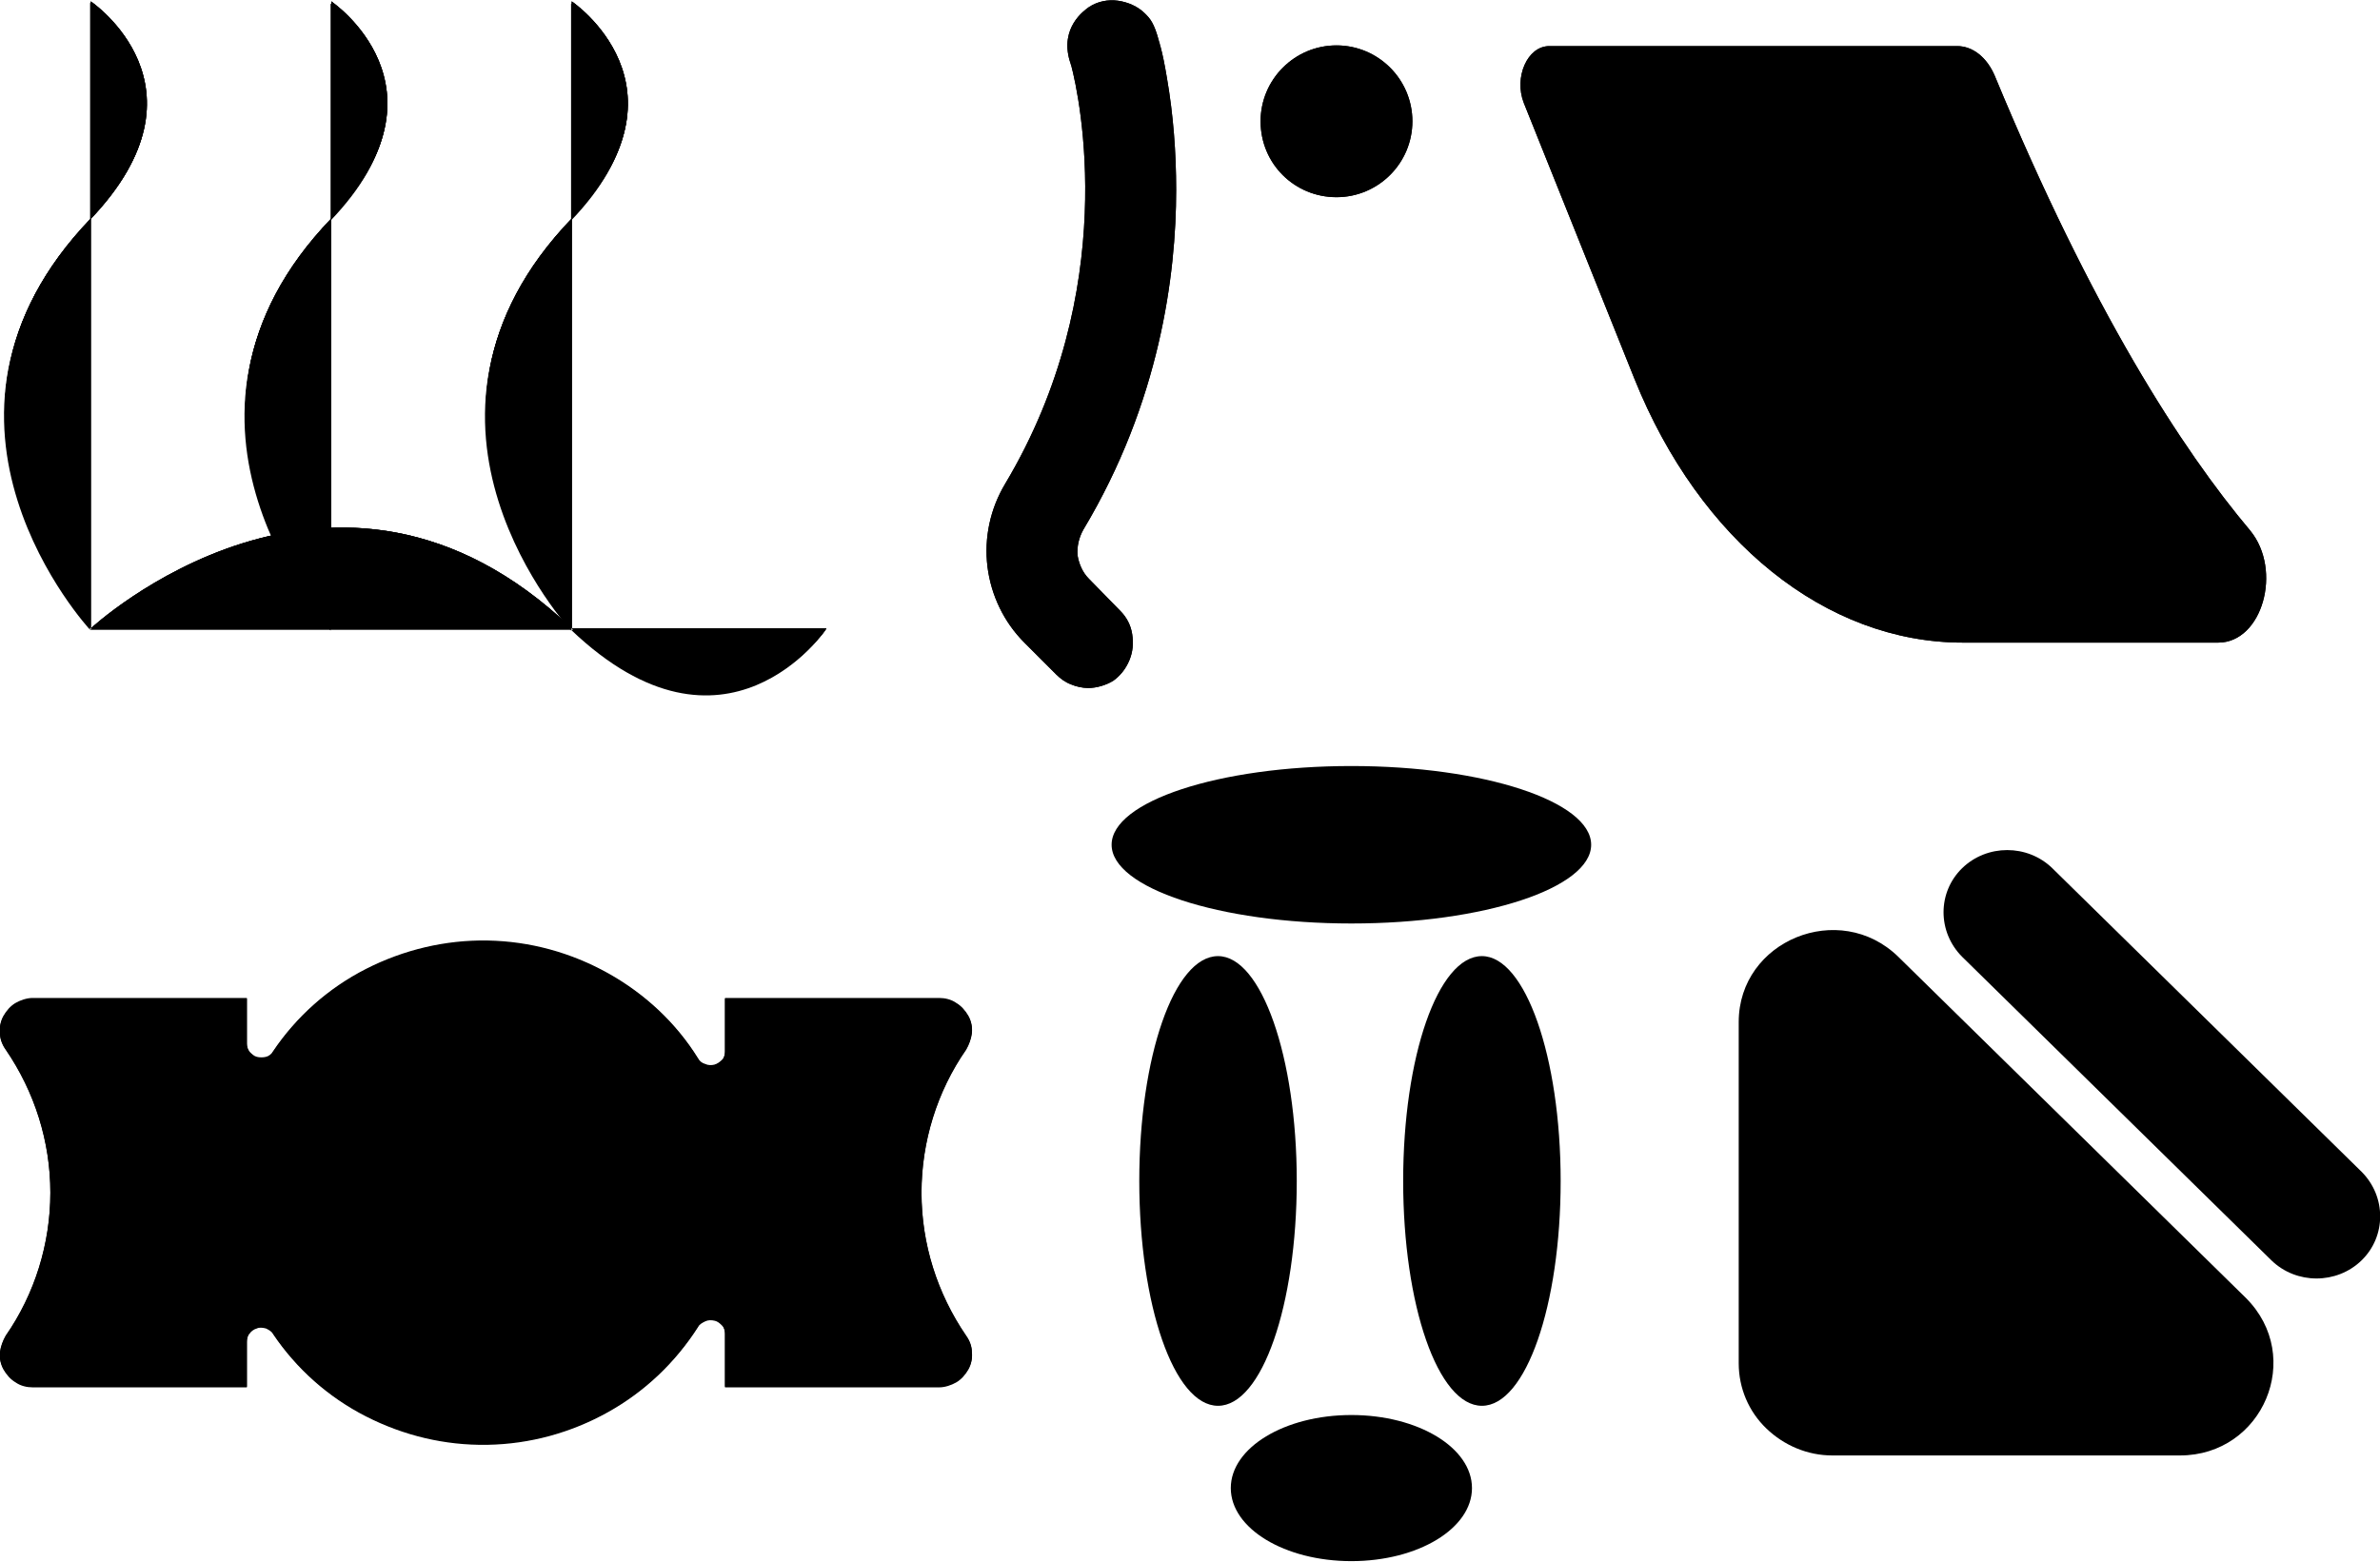
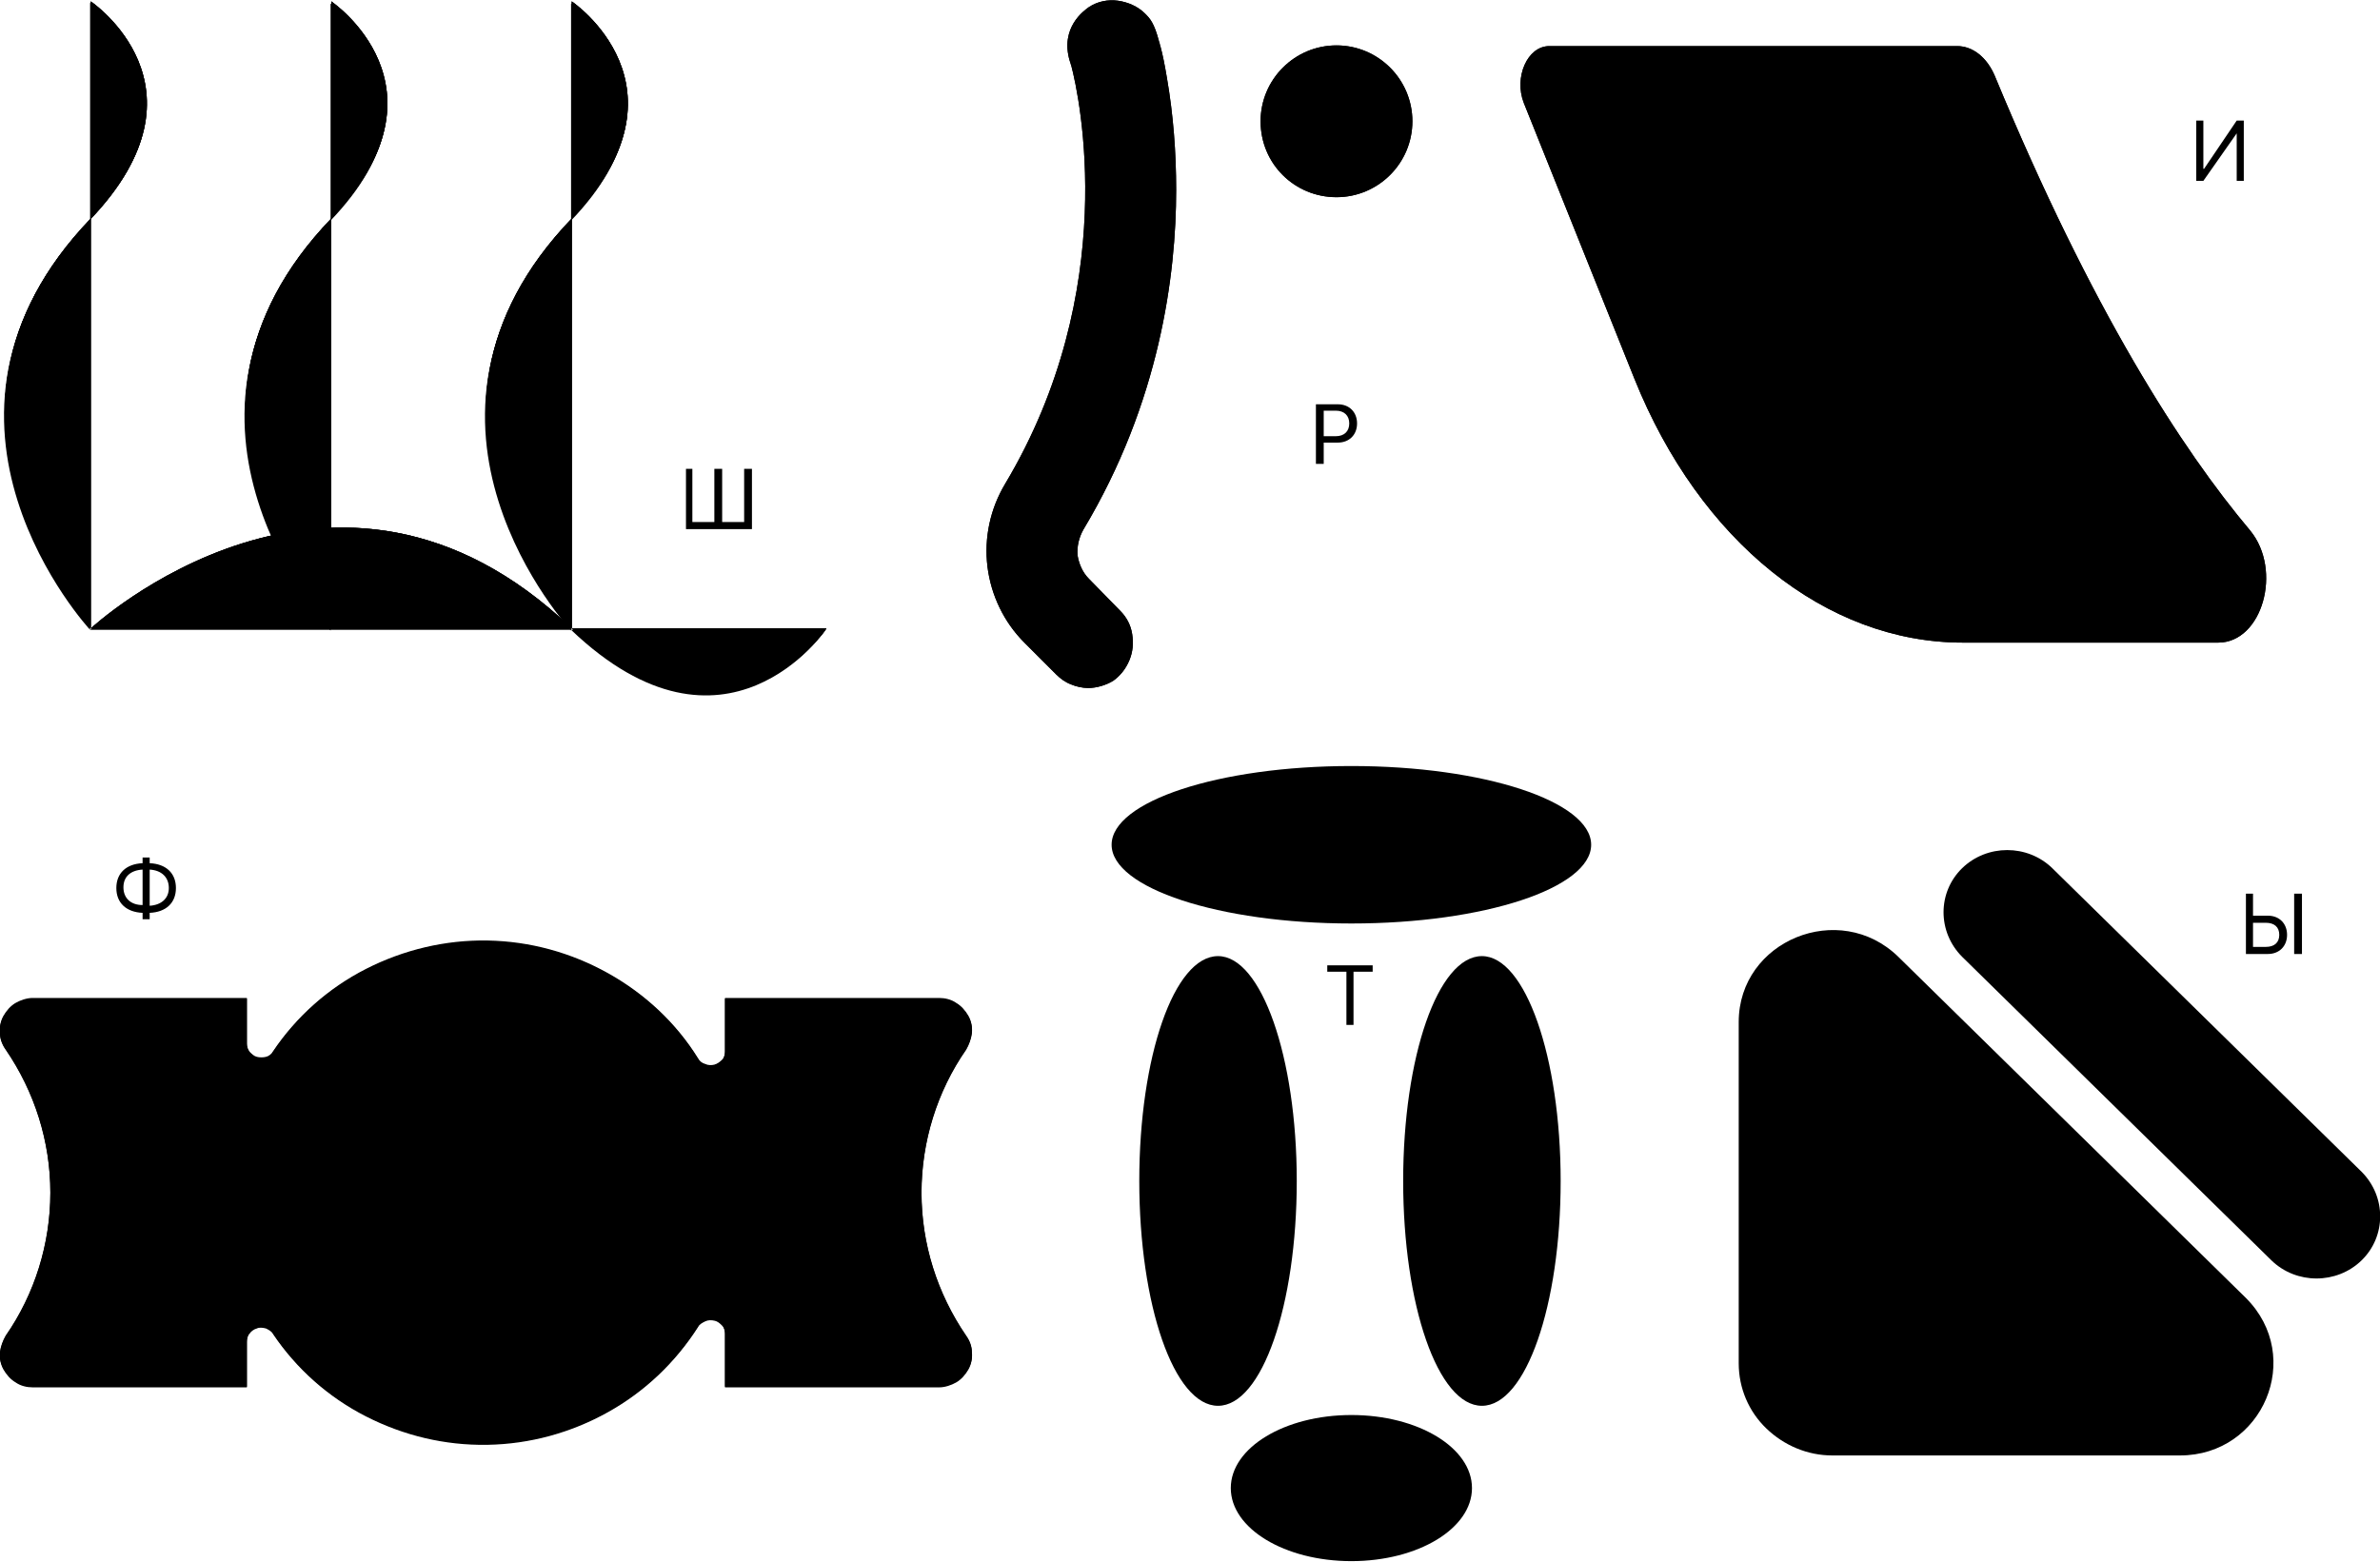
<svg xmlns="http://www.w3.org/2000/svg" version="1.1" id="Layer_1" x="0px" y="0px" viewBox="0 0 335.5 220.1" style="enable-background:new 0 0 335.5 220.1;" xml:space="preserve">
-   <path d="M4.6,140.7h30.2v6.4c0,0.4,0.1,0.8,0.4,1.2c0.3,0.3,0.6,0.6,1,0.7c0.4,0.1,0.9,0.1,1.3,0c0.4-0.1,0.8-0.4,1-0.8  c3.3-4.9,7.8-8.9,13.1-11.6c5.3-2.7,11.2-4.1,17.1-4c6,0.1,11.8,1.7,17,4.6c5.2,2.9,9.6,7,12.7,12c0.2,0.4,0.6,0.7,1,0.8  c0.4,0.2,0.9,0.2,1.3,0.1c0.4-0.1,0.8-0.4,1.1-0.7c0.3-0.3,0.4-0.8,0.4-1.2v-7.5h30.2c0.8,0,1.7,0.2,2.4,0.7  c0.7,0.4,1.3,1.1,1.7,1.8s0.6,1.6,0.5,2.4c-0.1,0.8-0.4,1.6-0.8,2.3c-4.1,5.9-6.3,13-6.3,20.2s2.2,14.2,6.3,20.2  c0.5,0.7,0.8,1.5,0.8,2.3c0.1,0.8-0.1,1.7-0.5,2.4s-1,1.4-1.7,1.8c-0.7,0.4-1.6,0.7-2.4,0.7h-30.2V188c0-0.4-0.1-0.9-0.4-1.2  s-0.6-0.6-1.1-0.7c-0.4-0.1-0.9-0.1-1.3,0.1c-0.4,0.2-0.8,0.4-1,0.8c-3.2,5-7.5,9.1-12.7,12s-11,4.5-17,4.6s-11.8-1.3-17.1-4  s-9.8-6.7-13.1-11.6c-0.2-0.4-0.6-0.6-1-0.8c-0.4-0.1-0.9-0.2-1.3,0c-0.4,0.1-0.8,0.4-1,0.7c-0.3,0.3-0.4,0.8-0.4,1.2v6.4H4.6  c-0.8,0-1.7-0.2-2.4-0.7c-0.7-0.4-1.3-1.1-1.7-1.8s-0.6-1.6-0.5-2.4c0.1-0.8,0.4-1.6,0.8-2.3c4.1-5.9,6.3-13,6.3-20.2  s-2.2-14.2-6.3-20.2c-0.5-0.7-0.8-1.5-0.8-2.3c-0.1-0.8,0.1-1.7,0.5-2.4s1-1.4,1.7-1.8C2.9,141,3.8,140.7,4.6,140.7z" />
+   <path d="M4.6,140.7h30.2v6.4c0,0.4,0.1,0.8,0.4,1.2c0.3,0.3,0.6,0.6,1,0.7c0.4,0.1,0.9,0.1,1.3,0c0.4-0.1,0.8-0.4,1-0.8  c3.3-4.9,7.8-8.9,13.1-11.6c5.3-2.7,11.2-4.1,17.1-4c6,0.1,11.8,1.7,17,4.6c5.2,2.9,9.6,7,12.7,12c0.2,0.4,0.6,0.7,1,0.8  c0.4,0.2,0.9,0.2,1.3,0.1c0.4-0.1,0.8-0.4,1.1-0.7c0.3-0.3,0.4-0.8,0.4-1.2v-7.5h30.2c0.8,0,1.7,0.2,2.4,0.7  c0.7,0.4,1.3,1.1,1.7,1.8s0.6,1.6,0.5,2.4c-0.1,0.8-0.4,1.6-0.8,2.3c-4.1,5.9-6.3,13-6.3,20.2s2.2,14.2,6.3,20.2  c0.5,0.7,0.8,1.5,0.8,2.3c0.1,0.8-0.1,1.7-0.5,2.4s-1,1.4-1.7,1.8c-0.7,0.4-1.6,0.7-2.4,0.7h-30.2V188c0-0.4-0.1-0.9-0.4-1.2  s-0.6-0.6-1.1-0.7c-0.4-0.1-0.9-0.1-1.3,0.1c-0.4,0.2-0.8,0.4-1,0.8c-3.2,5-7.5,9.1-12.7,12s-11,4.5-17,4.6s-11.8-1.3-17.1-4  s-9.8-6.7-13.1-11.6c-0.2-0.4-0.6-0.6-1-0.8c-0.4-0.1-0.9-0.2-1.3,0c-0.4,0.1-0.8,0.4-1,0.7c-0.3,0.3-0.4,0.8-0.4,1.2v6.4H4.6  c-0.8,0-1.7-0.2-2.4-0.7c-0.7-0.4-1.3-1.1-1.7-1.8s-0.6-1.6-0.5-2.4c0.1-0.8,0.4-1.6,0.8-2.3c4.1-5.9,6.3-13,6.3-20.2  s-2.2-14.2-6.3-20.2c-0.5-0.7-0.8-1.5-0.8-2.3c-0.1-0.8,0.1-1.7,0.5-2.4s1-1.4,1.7-1.8S3.8,140.7,4.6,140.7z" />
  <path d="M46.7,88.6c0,0-27.3-29.4,0-57.8c17.8-18.6,0-30.6,0-30.6" />
  <path d="M12.8,88.6c0,0-27.3-29.4,0-57.8c17.8-18.6,0-30.6,0-30.6" />
  <path d="M80.6,88.6c0,0-27.3-29.4,0-57.8c17.8-18.6,0-30.6,0-30.6" />
  <path d="M12.8,88.6c0,0,34.4-32,67.8,0c21.8,20.8,35.9,0,35.9,0" />
  <path d="M46.6,88.9c0,0-27.3-29.4,0-57.8c17.8-18.6,0-30.6,0-30.6" />
  <path d="M12.7,88.8c0,0-27.3-29.4,0-57.8c17.8-18.6,0-30.6,0-30.6" />
  <path d="M80.5,88.9c0,0-27.3-29.4,0-57.8c17.8-18.6,0-30.6,0-30.6" />
  <path d="M12.7,88.8c0,0,34.4-32,67.8,0c21.8,20.8,35.9,0,35.9,0" />
  <path d="M312.7,90.6h-36c-19.3,0-37.1-14.3-46.3-37.2l-15.6-38.9c-1.4-3.6,0.5-8,3.6-8c21.5,0,41.2,0,57.5,0c2.2,0,4.2,1.6,5.3,4.2  c13.7,33.1,26.4,52.7,36,64.1C321.8,80.4,318.9,90.6,312.7,90.6z" />
  <path d="M188.4,27.8c5.9,0,10.7-4.8,10.7-10.7s-4.8-10.7-10.7-10.7s-10.7,4.8-10.7,10.7C177.7,23.1,182.5,27.8,188.4,27.8z" />
  <path d="M153.4,97c-0.8,0-1.7-0.2-2.4-0.5c-0.8-0.3-1.5-0.8-2.1-1.4l-4.5-4.5c-2.9-2.9-4.7-6.7-5.2-10.7c-0.5-4.1,0.4-8.2,2.5-11.7  c16.3-27.3,10.5-54.5,9.3-59c-0.1-0.2-0.1-0.4-0.2-0.6c-1.4-4.7,2-7.1,2.7-7.6c1.2-0.8,2.7-1.1,4.1-0.9c1.4,0.2,2.8,0.8,3.8,1.8  c0.7,0.7,1.3,1.3,2,4c0.1,0.2,0.1,0.5,0.2,0.7c0.3,1.1,0.6,2.6,0.9,4.4c0.9,5.2,1.3,10.5,1.3,15.8c0,11.9-2.3,29.9-13.1,47.9  c-0.6,1.1-0.9,2.3-0.8,3.6c0.2,1.2,0.7,2.4,1.6,3.3l4.4,4.5c0.9,0.9,1.5,2,1.7,3.3s0.1,2.5-0.4,3.7s-1.3,2.2-2.3,2.9  C155.9,96.6,154.6,97,153.4,97L153.4,97z" />
  <path d="M46.7,88.6c0,0-27.3-29.4,0-57.8c17.8-18.6,0-30.6,0-30.6" />
  <path d="M12.8,88.6c0,0-27.3-29.4,0-57.8c17.8-18.6,0-30.6,0-30.6" />
  <path d="M80.6,88.6c0,0-27.3-29.4,0-57.8c17.8-18.6,0-30.6,0-30.6" />
  <path d="M12.8,88.6c0,0,34.4-32,67.8,0c21.8,20.8,35.9,0,35.9,0" />
  <path d="M307.3,205.2h-49c-3.5,0-6.8-1.4-9.3-3.8c-2.5-2.4-3.9-5.7-3.9-9.2v-48.1c0-11.5,14.2-17.3,22.5-9.2l49,48.1  C324.9,191.3,319,205.2,307.3,205.2z" />
  <path d="M289.3,122.4c-3.5-3.4-9.2-3.4-12.7,0s-3.5,9,0,12.5l43.6,42.8c3.5,3.4,9.2,3.4,12.7,0s3.5-9,0-12.5L289.3,122.4z" />
  <path d="M171.7,198.2c6.2,0,11.1-14.2,11.1-31.7s-5-31.7-11.1-31.7c-6.2,0-11.1,14.2-11.1,31.7S165.5,198.2,171.7,198.2z" />
  <path d="M208.9,198.2c6.2,0,11.1-14.2,11.1-31.7s-5-31.7-11.1-31.7c-6.2,0-11.1,14.2-11.1,31.7S202.7,198.2,208.9,198.2z" />
  <path d="M190.5,130.2c18.7,0,33.8-5,33.8-11.1S209.2,108,190.5,108s-33.8,5-33.8,11.1S171.9,130.2,190.5,130.2z" />
-   <path d="M190.5,220.1c9.4,0,17-4.6,17-10.3s-7.6-10.3-17-10.3s-17,4.6-17,10.3C173.5,215.5,181.1,220.1,190.5,220.1z" />
+   <path d="M190.5,220.1c9.4,0,17-4.6,17-10.3s-7.6-10.3-17-10.3s-17,4.6-17,10.3S181.1,220.1,190.5,220.1z" />
  <path d="M4.6,140.8h30.2v6.4c0,0.4,0.1,0.8,0.4,1.2c0.3,0.3,0.6,0.6,1,0.7c0.4,0.1,0.9,0.1,1.3,0c0.4-0.1,0.8-0.4,1-0.8  c3.3-4.9,7.8-8.9,13.1-11.6c5.3-2.7,11.2-4.1,17.1-4c6,0.1,11.8,1.7,17,4.6c5.2,2.9,9.6,7,12.7,12c0.2,0.4,0.6,0.7,1,0.8  c0.4,0.2,0.9,0.2,1.3,0.1c0.4-0.1,0.8-0.4,1.1-0.7c0.3-0.3,0.4-0.8,0.4-1.2v-7.5h30.2c0.8,0,1.7,0.2,2.4,0.7  c0.7,0.4,1.3,1.1,1.7,1.8s0.6,1.6,0.5,2.4c-0.1,0.8-0.4,1.6-0.8,2.3c-4.1,5.9-6.3,13-6.3,20.2s2.2,14.2,6.3,20.2  c0.5,0.7,0.8,1.5,0.8,2.3c0.1,0.8-0.1,1.7-0.5,2.4s-1,1.4-1.7,1.8c-0.7,0.4-1.6,0.7-2.4,0.7h-30.2v-7.5c0-0.4-0.1-0.9-0.4-1.2  s-0.6-0.6-1.1-0.7c-0.4-0.1-0.9-0.1-1.3,0.1c-0.4,0.2-0.8,0.4-1,0.8c-3.2,5-7.5,9.1-12.7,12s-11,4.5-17,4.6s-11.8-1.3-17.1-4  s-9.8-6.7-13.1-11.6c-0.2-0.4-0.6-0.6-1-0.8c-0.4-0.1-0.9-0.2-1.3,0c-0.4,0.1-0.8,0.4-1,0.7c-0.3,0.3-0.4,0.8-0.4,1.2v6.4H4.6  c-0.8,0-1.7-0.2-2.4-0.7c-0.7-0.4-1.3-1.1-1.7-1.8s-0.6-1.6-0.5-2.4c0.1-0.8,0.4-1.6,0.8-2.3c4.1-5.9,6.3-13,6.3-20.2  S4.9,154,0.8,148c-0.5-0.7-0.8-1.5-0.8-2.3c-0.1-0.8,0.1-1.7,0.5-2.4s1-1.4,1.7-1.8C2.9,141.1,3.8,140.8,4.6,140.8z" />
  <path d="M312.7,90.6h-36c-19.3,0-37.1-14.3-46.3-37.2l-15.6-38.9c-1.4-3.6,0.5-8,3.6-8c21.5,0,41.2,0,57.5,0c2.2,0,4.2,1.6,5.3,4.2  c13.7,33.1,26.4,52.7,36,64.1C321.8,80.4,318.9,90.6,312.7,90.6z" />
  <path d="M188.4,27.8c5.9,0,10.7-4.8,10.7-10.7s-4.8-10.7-10.7-10.7s-10.7,4.8-10.7,10.7C177.7,23.1,182.5,27.8,188.4,27.8z" />
  <path d="M153.4,97c-0.8,0-1.7-0.2-2.4-0.5c-0.8-0.3-1.5-0.8-2.1-1.4l-4.5-4.5c-2.9-2.9-4.7-6.7-5.2-10.7c-0.5-4.1,0.4-8.2,2.5-11.7  c16.3-27.3,10.5-54.5,9.3-59c-0.1-0.2-0.1-0.4-0.2-0.6c-1.4-4.7,2-7.1,2.7-7.6c1.2-0.8,2.7-1.1,4.1-0.9c1.4,0.2,2.8,0.8,3.8,1.8  c0.7,0.7,1.3,1.3,2,4c0.1,0.2,0.1,0.5,0.2,0.7c0.3,1.1,0.6,2.6,0.9,4.4c0.9,5.2,1.3,10.5,1.3,15.8c0,11.9-2.3,29.9-13.1,47.9  c-0.6,1.1-0.9,2.3-0.8,3.6c0.2,1.2,0.7,2.4,1.6,3.3l4.4,4.5c0.9,0.9,1.5,2,1.7,3.3s0.1,2.5-0.4,3.7s-1.3,2.2-2.3,2.9  C155.9,96.6,154.6,97,153.4,97L153.4,97z" />
  <path d="M46.7,88.6c0,0-27.3-29.4,0-57.8c17.8-18.6,0-30.6,0-30.6" />
  <path d="M12.8,88.6c0,0-27.3-29.4,0-57.8c17.8-18.6,0-30.6,0-30.6" />
  <path d="M80.6,88.6c0,0-27.3-29.4,0-57.8c17.8-18.6,0-30.6,0-30.6" />
  <path d="M12.8,88.6c0,0,34.4-32,67.8,0c21.8,20.8,35.9,0,35.9,0" />
+   <path d="M96.5,66.1h1.1v7.5h3.1v-7.5h1.1v7.5h3.1v-7.5h1.1v8.5h-9.3V66.1z" />
+   <path d="M188.6,57c1.6,0,2.7,1.1,2.7,2.7c0,1.6-1.1,2.7-2.7,2.7h-2v3h-1.1V57H188.6z M186.6,61.5h1.7c1.2,0,1.9-0.7,1.9-1.8  c0-1.1-0.7-1.8-1.9-1.8h-1.7V61.5z" />
+   <path d="M315.3,18.8L315.3,18.8l-4.7,6.7h-1v-8.5h1v6.8h0.1l4.6-6.8h1v8.5h-1V18.8z" />
+   <path d="M16.4,125.2c0-2.1,1.4-3.4,3.7-3.5v-0.8h1v0.8c2.3,0.1,3.7,1.4,3.7,3.5c0,2.1-1.4,3.4-3.7,3.5v0.9h-1v-0.9  C17.8,128.6,16.4,127.3,16.4,125.2z M20.1,122.6c-1.7,0.1-2.7,1-2.7,2.5c0,1.5,1,2.5,2.7,2.5V122.6z M21.1,122.6v5.1  c1.6-0.1,2.7-1,2.7-2.5C23.8,123.7,22.8,122.7,21.1,122.6z" />
+   <path d="M189.8,144.5V137h-2.7v-0.9h6.4v0.9h-2.7v7.5H189.8z" />
+   <path d="M316.5,126h1.1v3.1h2.1c1.6,0,2.7,1.1,2.7,2.7c0,1.6-1.1,2.7-2.7,2.7h-3.1V126z M319.4,133.5c1.2,0,1.9-0.6,1.9-1.7  c0-1.1-0.7-1.7-1.9-1.7h-1.8v3.4H319.4z M323.4,134.4V126h1.1v8.5H323.4z" />
</svg>
